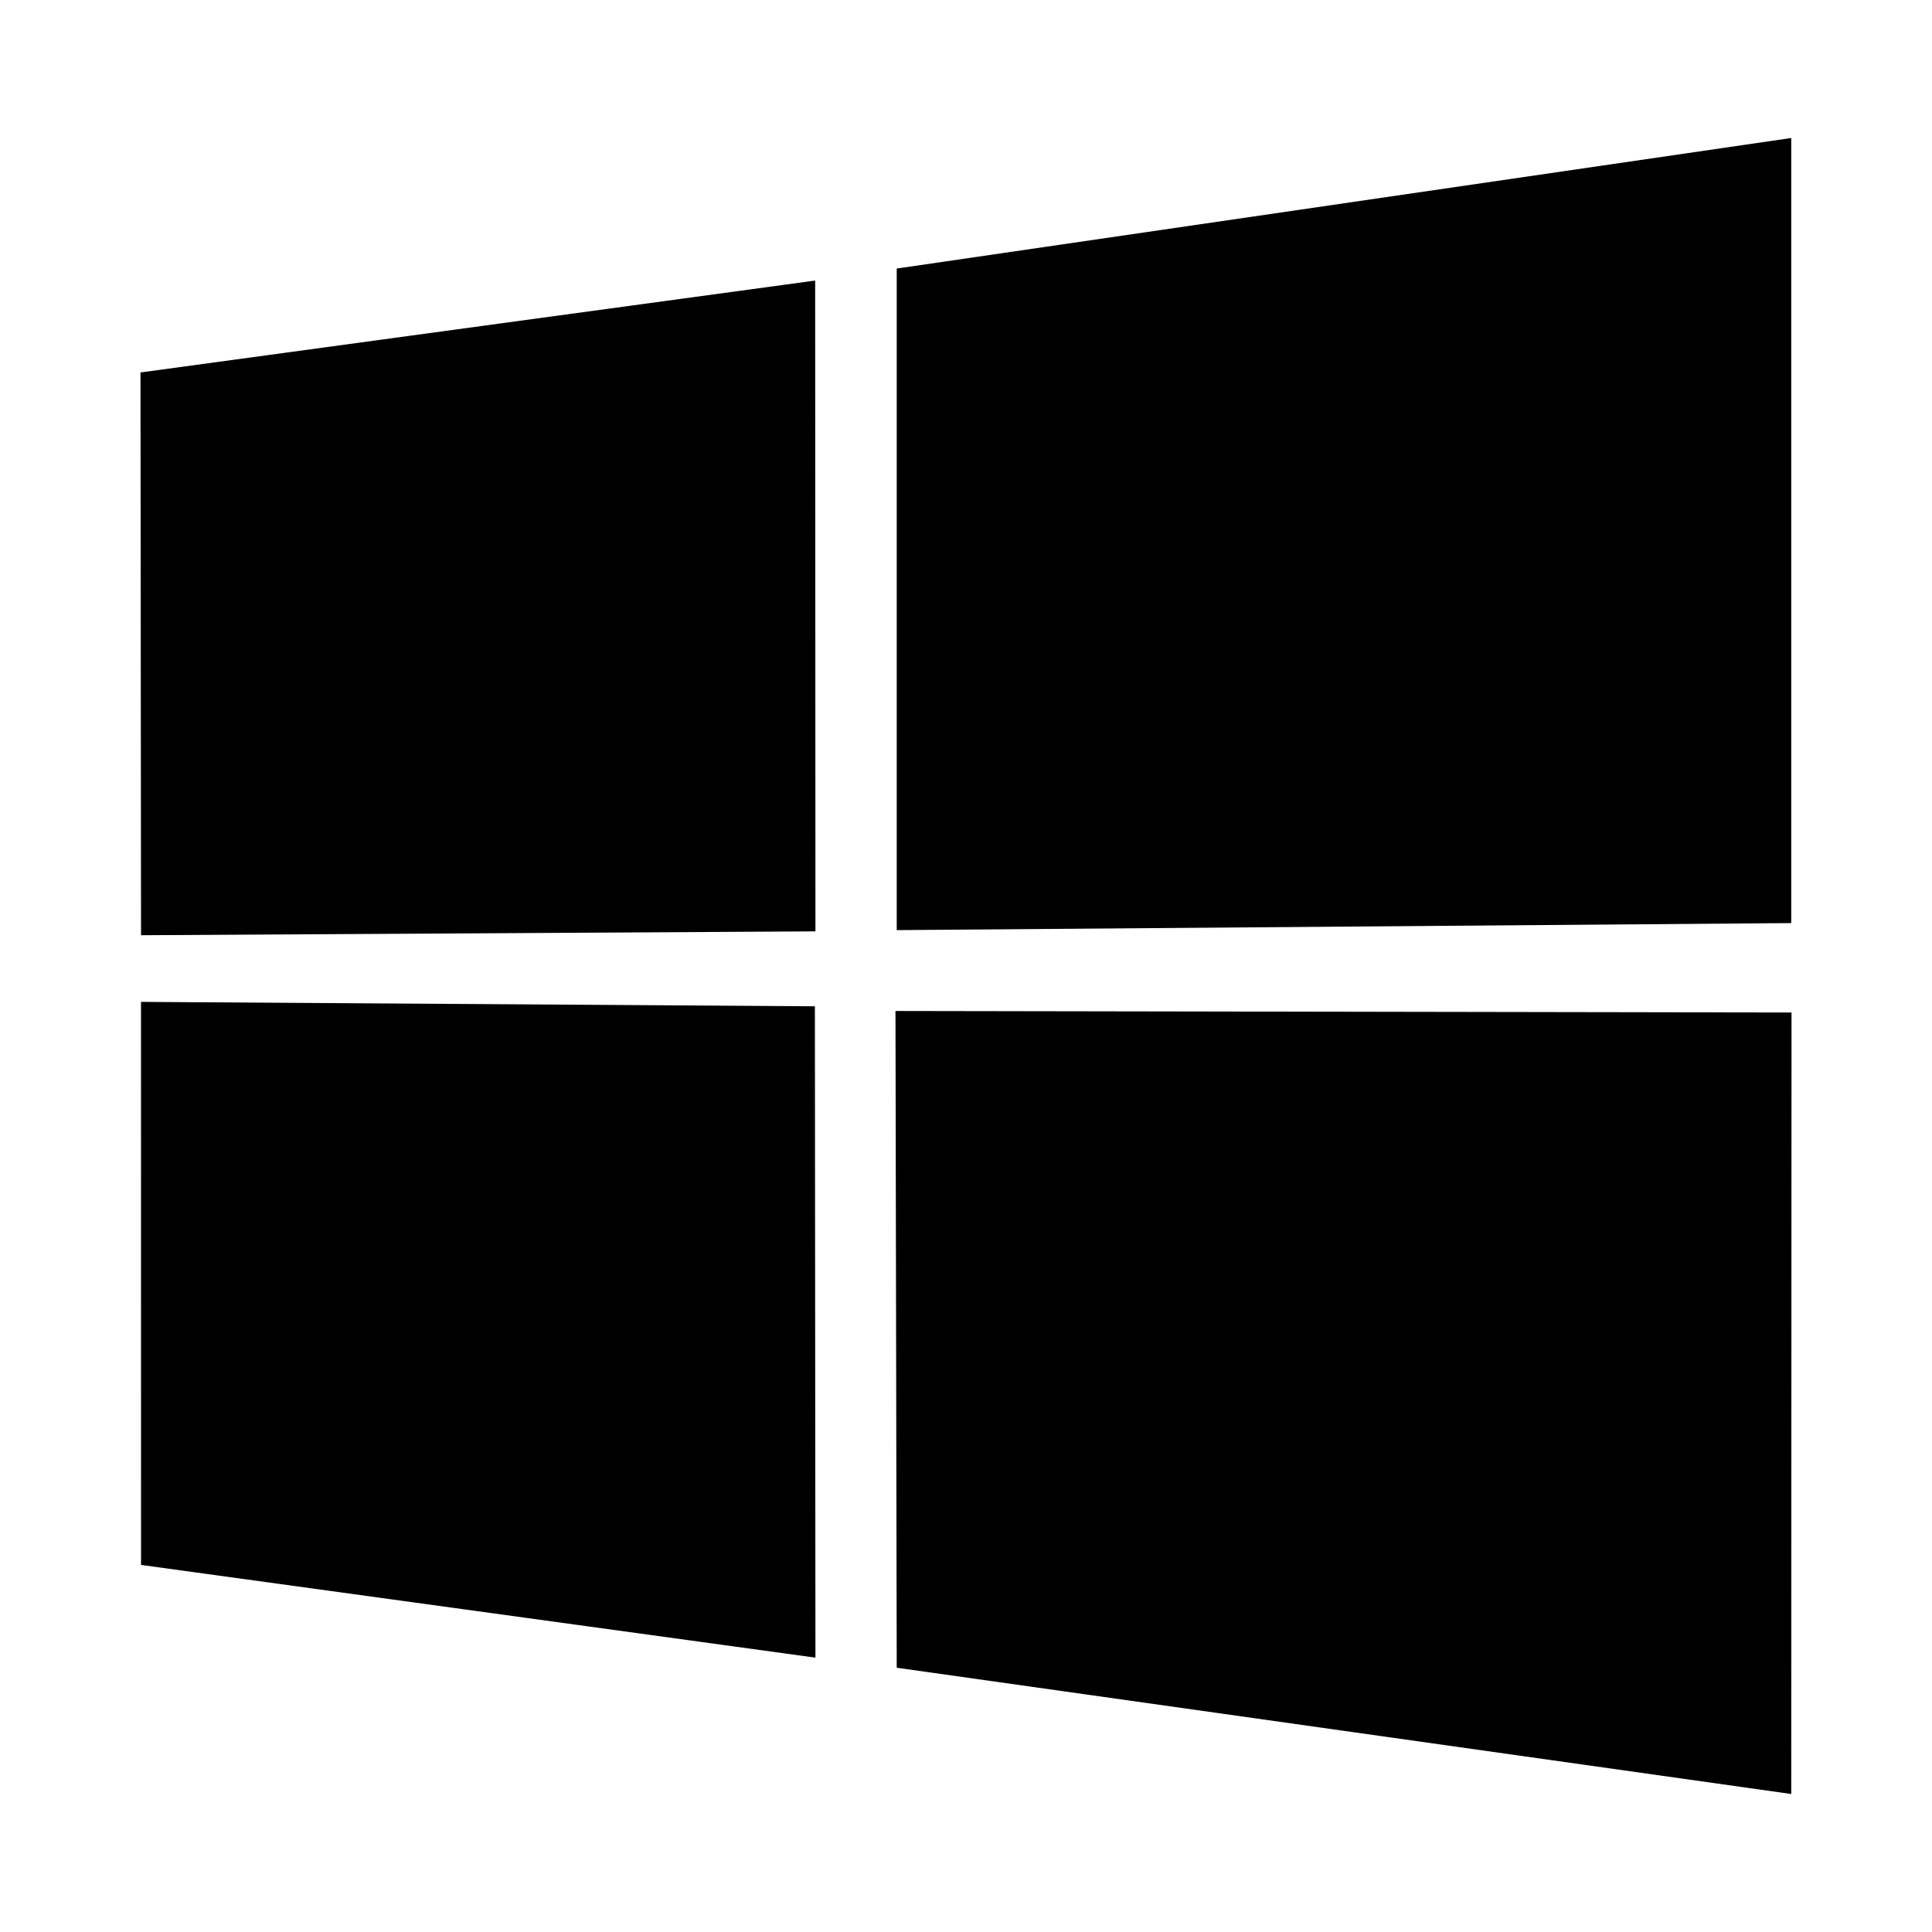
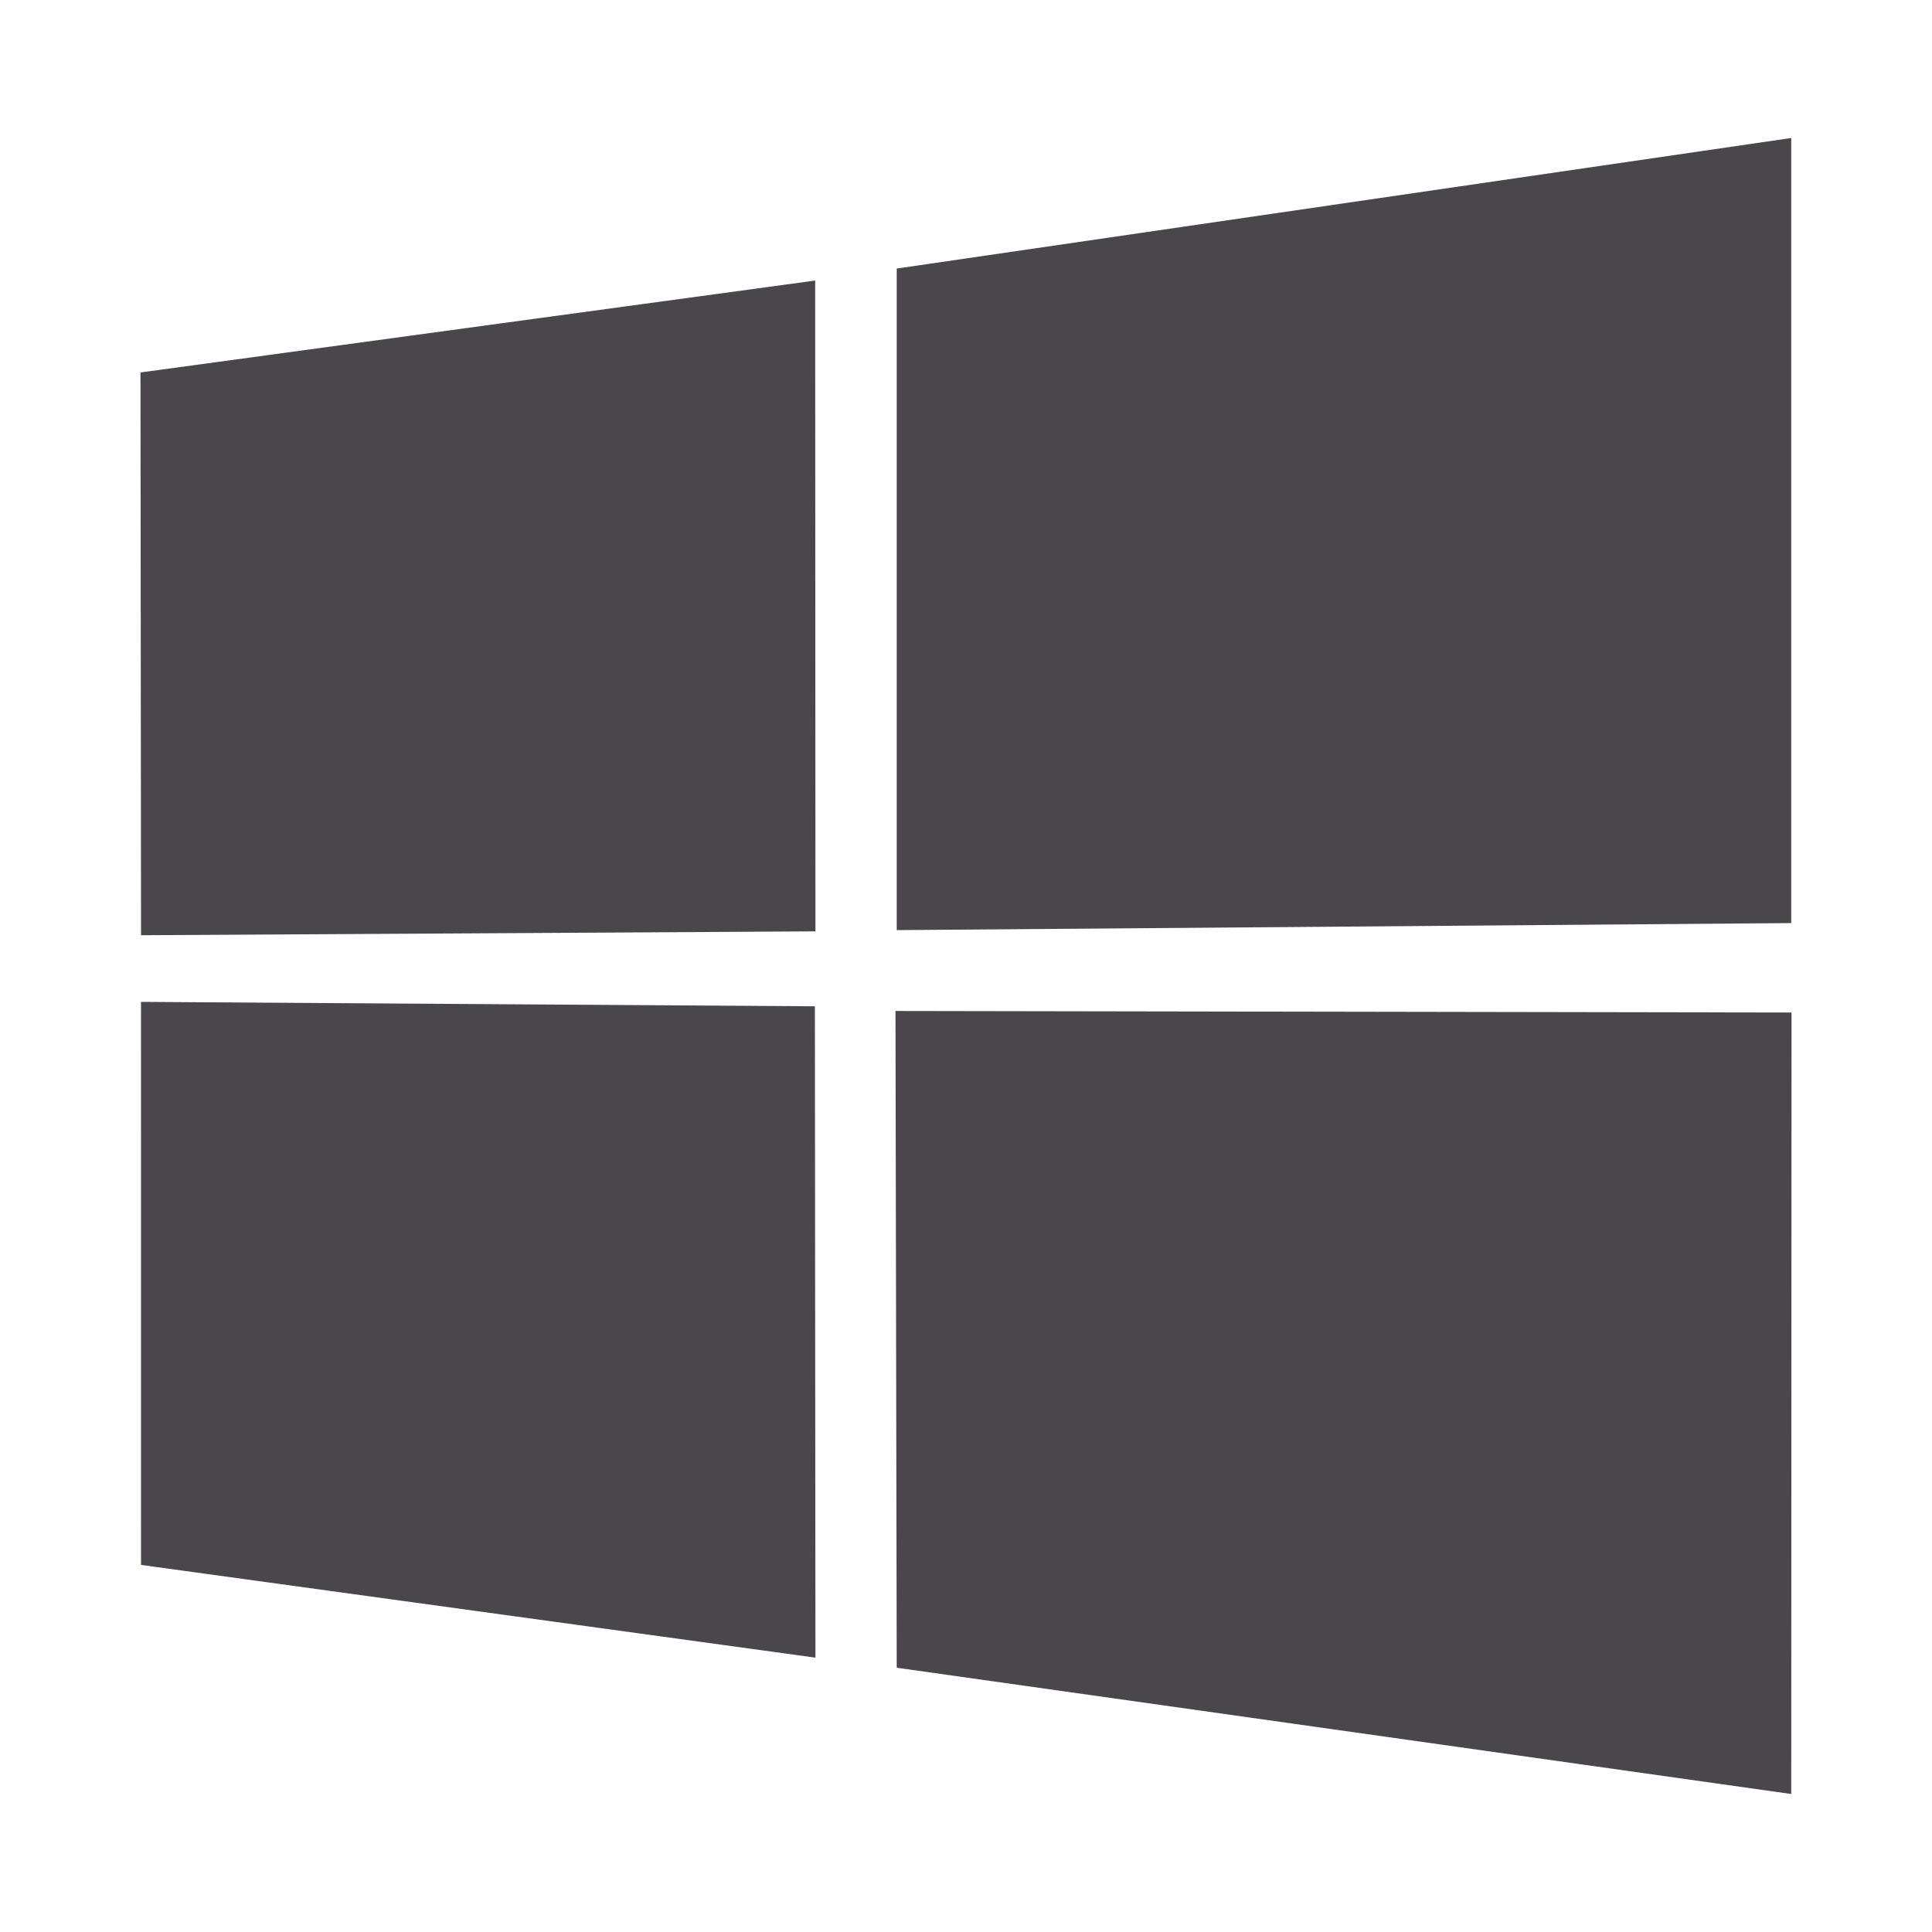
- <svg xmlns="http://www.w3.org/2000/svg" fill="#000" viewBox="0 0 14 14" role="img" focusable="false" aria-hidden="true" stroke="">
+ <svg xmlns="http://www.w3.org/2000/svg" fill="#4A474C" viewBox="0 0 14 14" role="img" focusable="false" aria-hidden="true" stroke="">
  <g id="SVGRepo_bgCarrier" stroke-width="0" />
  <g id="SVGRepo_iconCarrier">
    <path d="m 1.018,2.699 4.889,-0.666 0.002,4.716 -4.887,0.028 z m 4.887,4.593 0.004,4.72 -4.887,-0.672 -2.74e-4,-4.08 z M 6.498,1.946 12.98,1 l 0,5.689 -6.482,0.051 z M 12.982,7.337 12.98,13 6.498,12.085 6.489,7.326 Z" />
  </g>
</svg>
